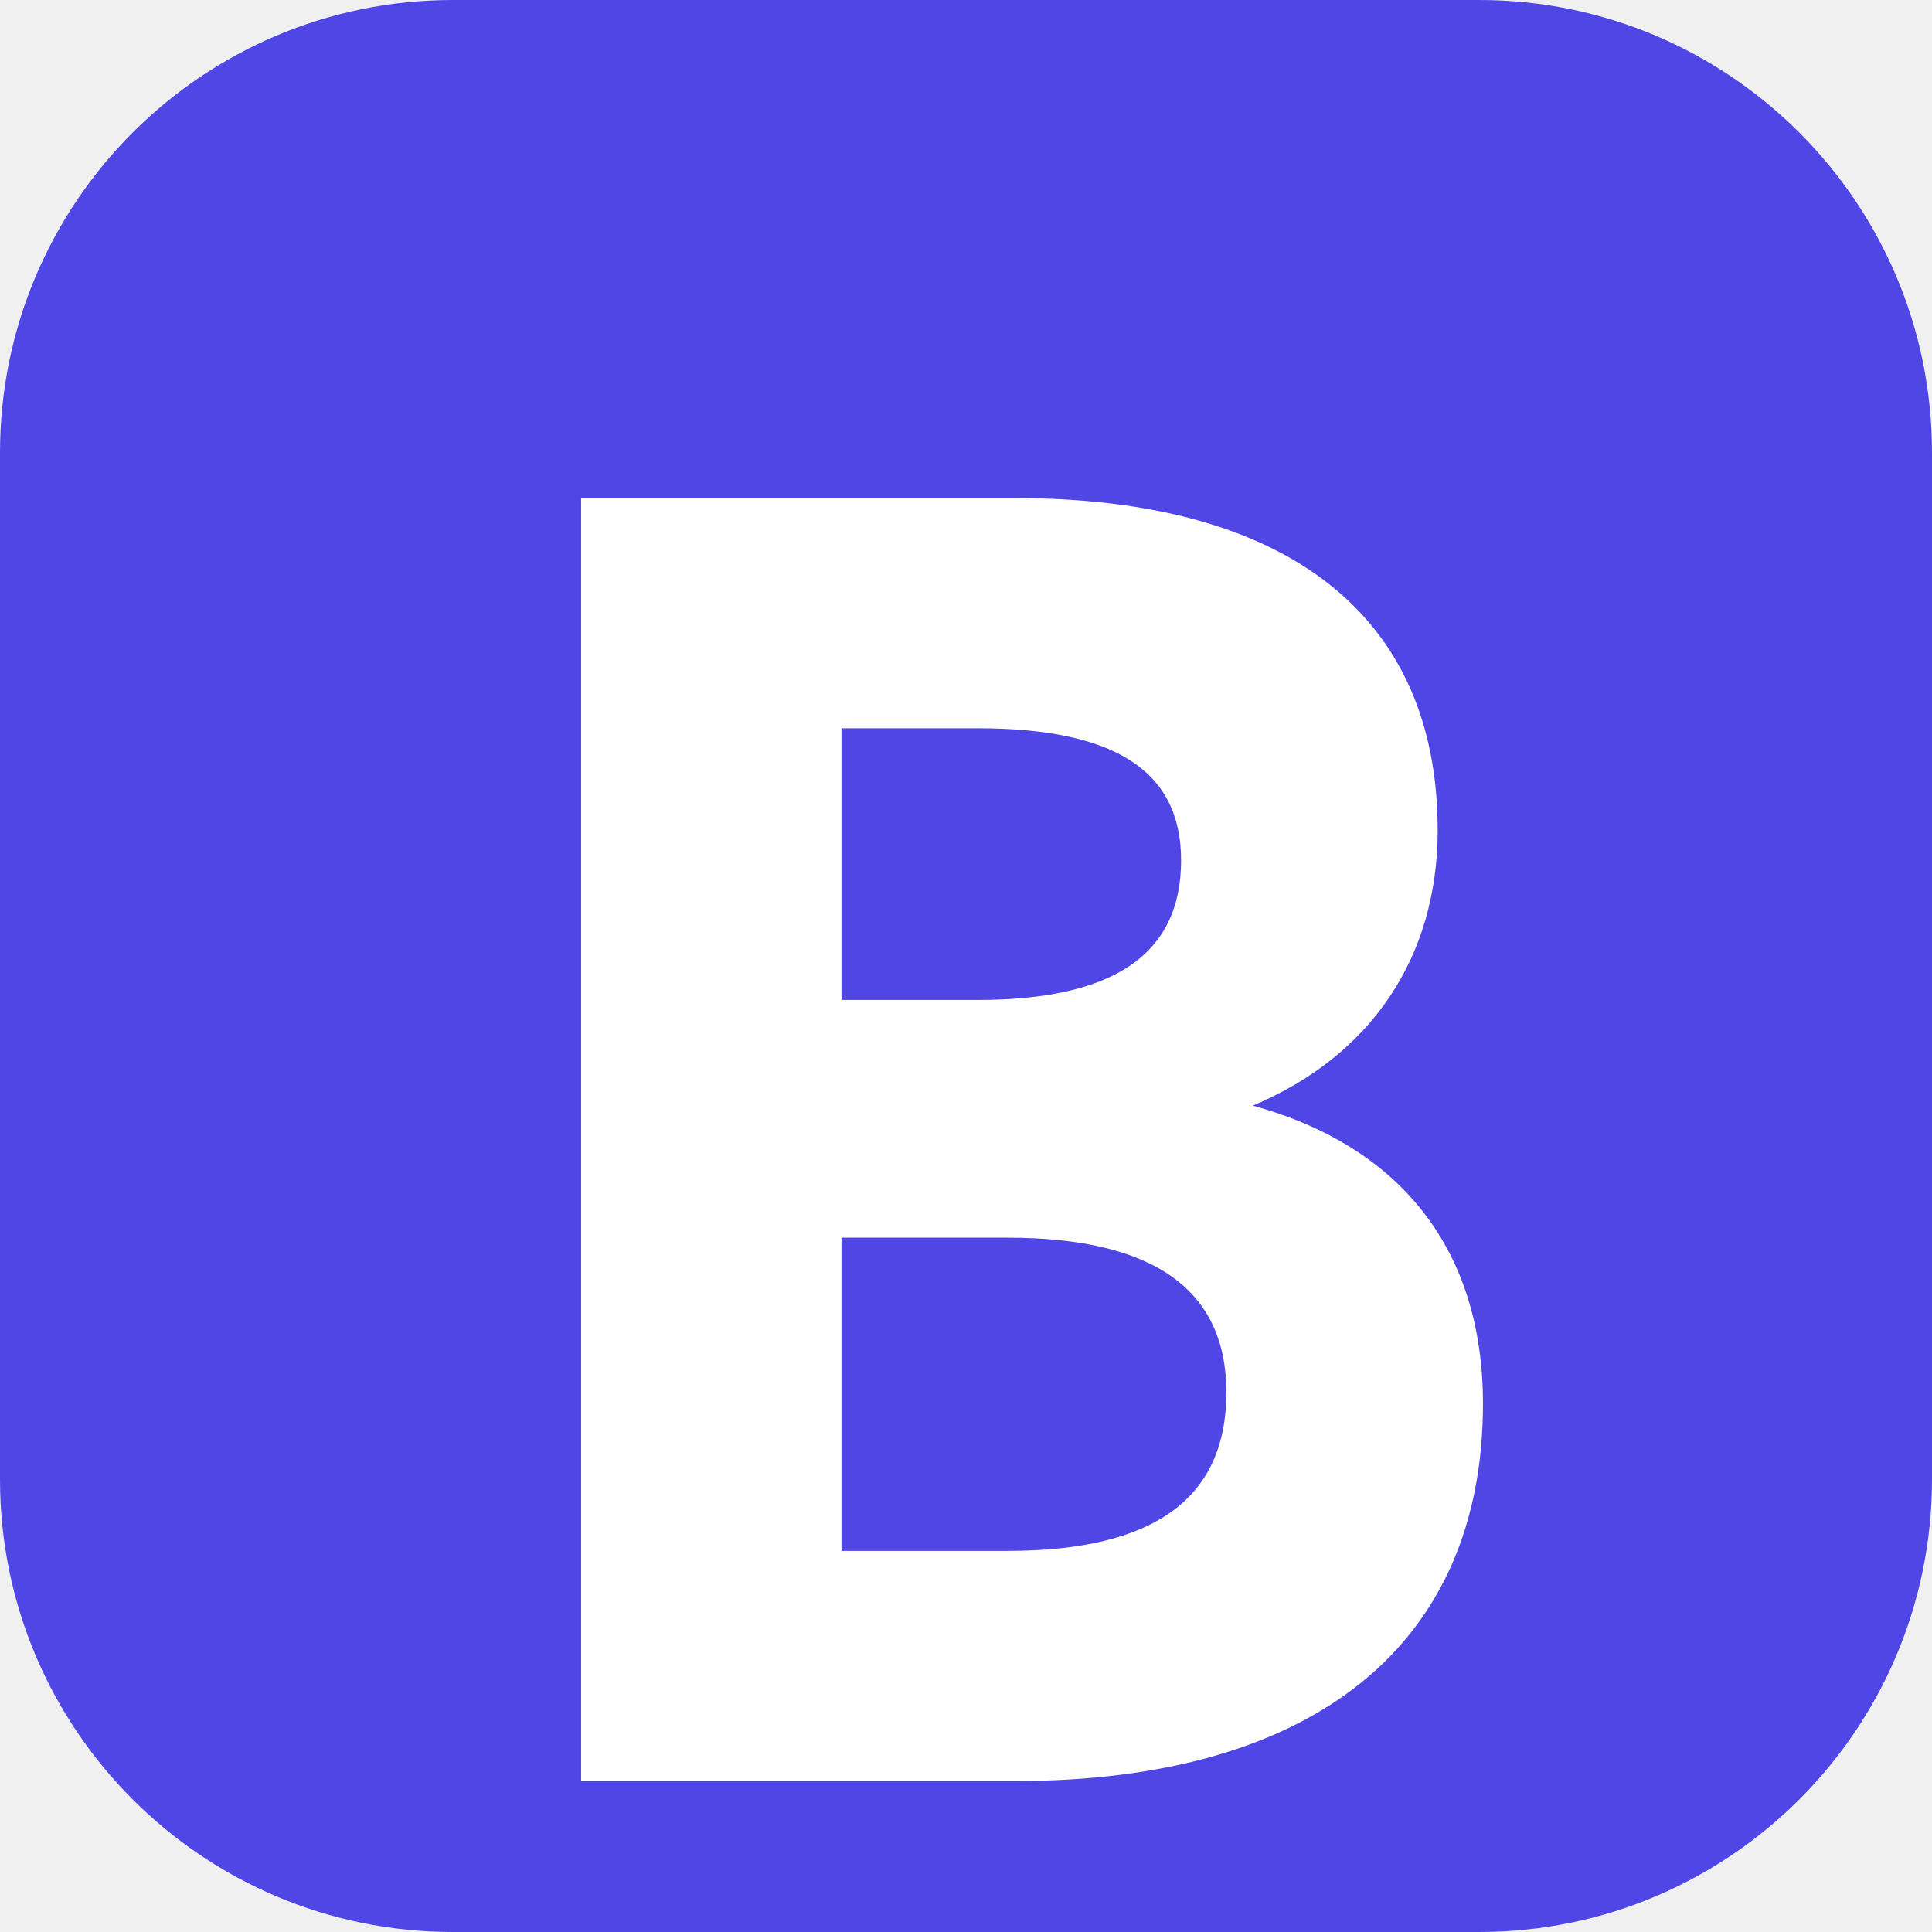
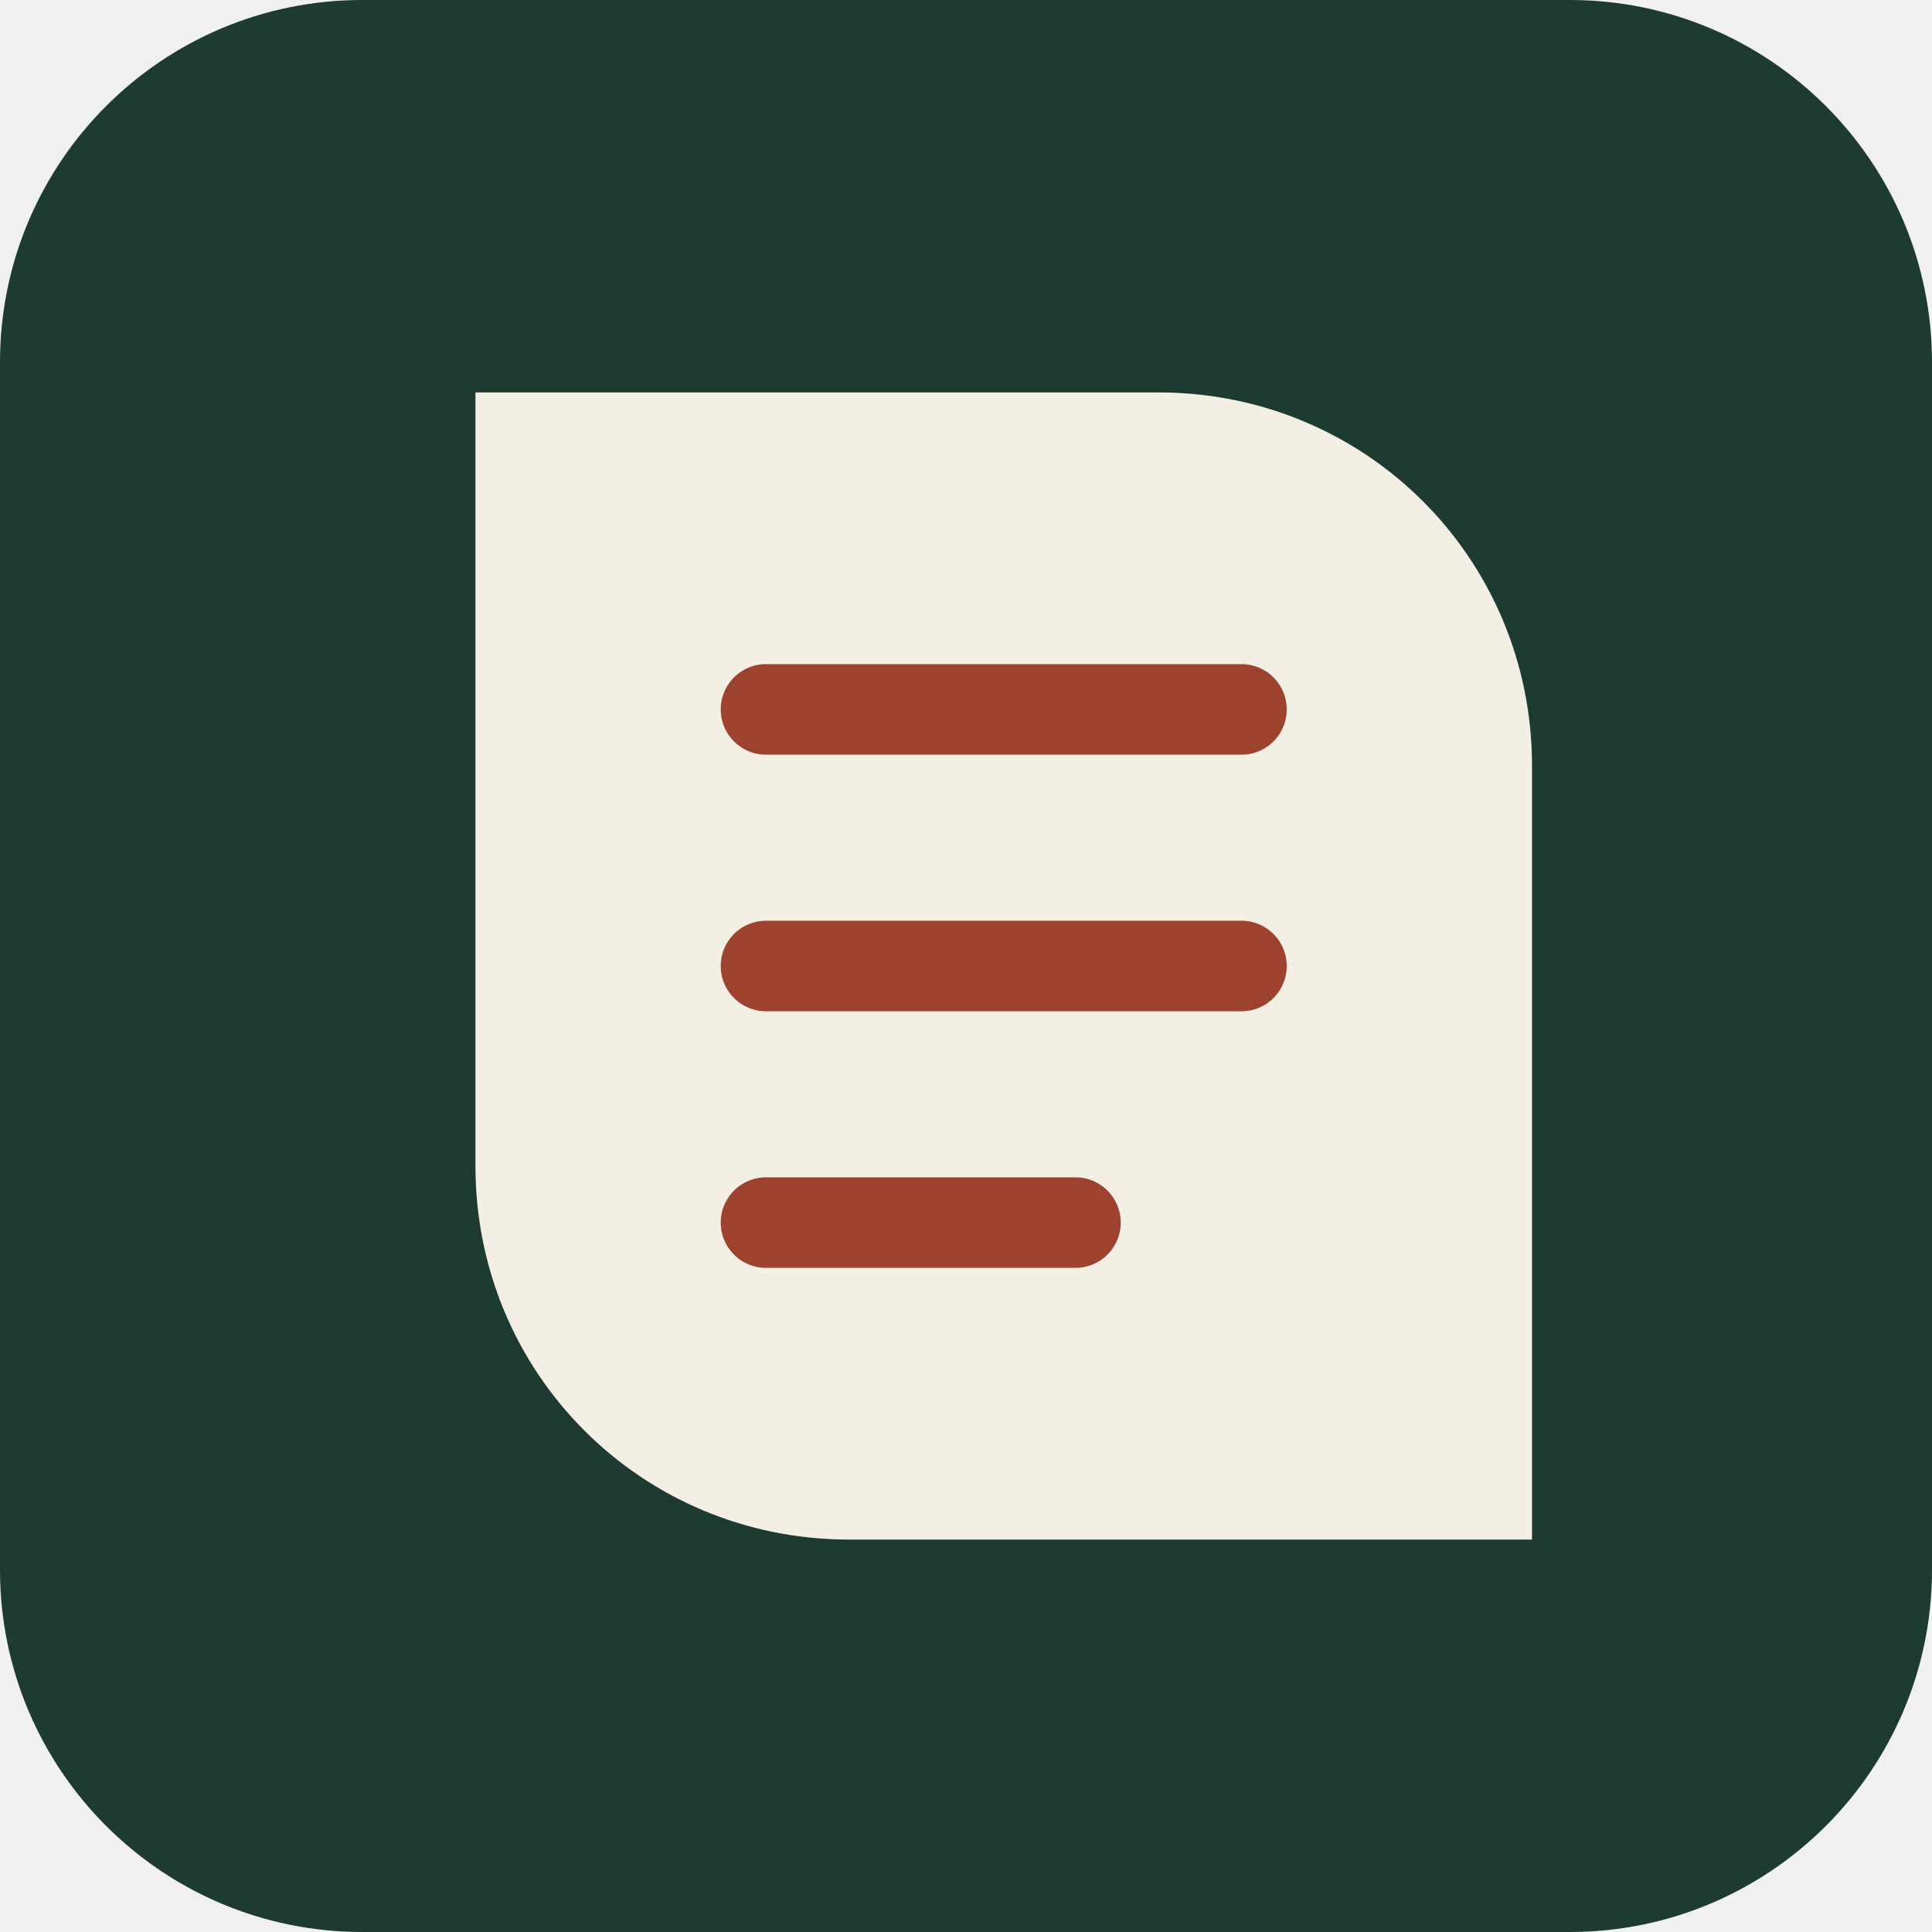
<svg xmlns="http://www.w3.org/2000/svg" viewBox="0 0 512 512">
-   <rect width="512" height="512" rx="120" fill="#4f46e5" />
-   <path d="M154 132h115c72 0 112 31 112 88 0 34-18 60-49 73 40 11 61 39 61 79 0 64-45 100-124 100H154V132Zm105 133c36 0 54-12 54-37 0-24-18-35-54-35h-36v72h36Zm8 146c39 0 58-14 58-42 0-27-19-41-58-41h-44v83h44Z" fill="white" />
+   <rect width="512" height="512" rx="96" fill="#1d3b31" />
+   <path d="M126 104h181c55 0 99 44 99 99v205H225c-55 0-99-44-99-99V104Z" fill="#f3efe5" />
+   <path d="M203 188h126M203 256h126M203 324h82" fill="none" stroke="#9d422e" stroke-width="24" stroke-linecap="round" />
</svg>
